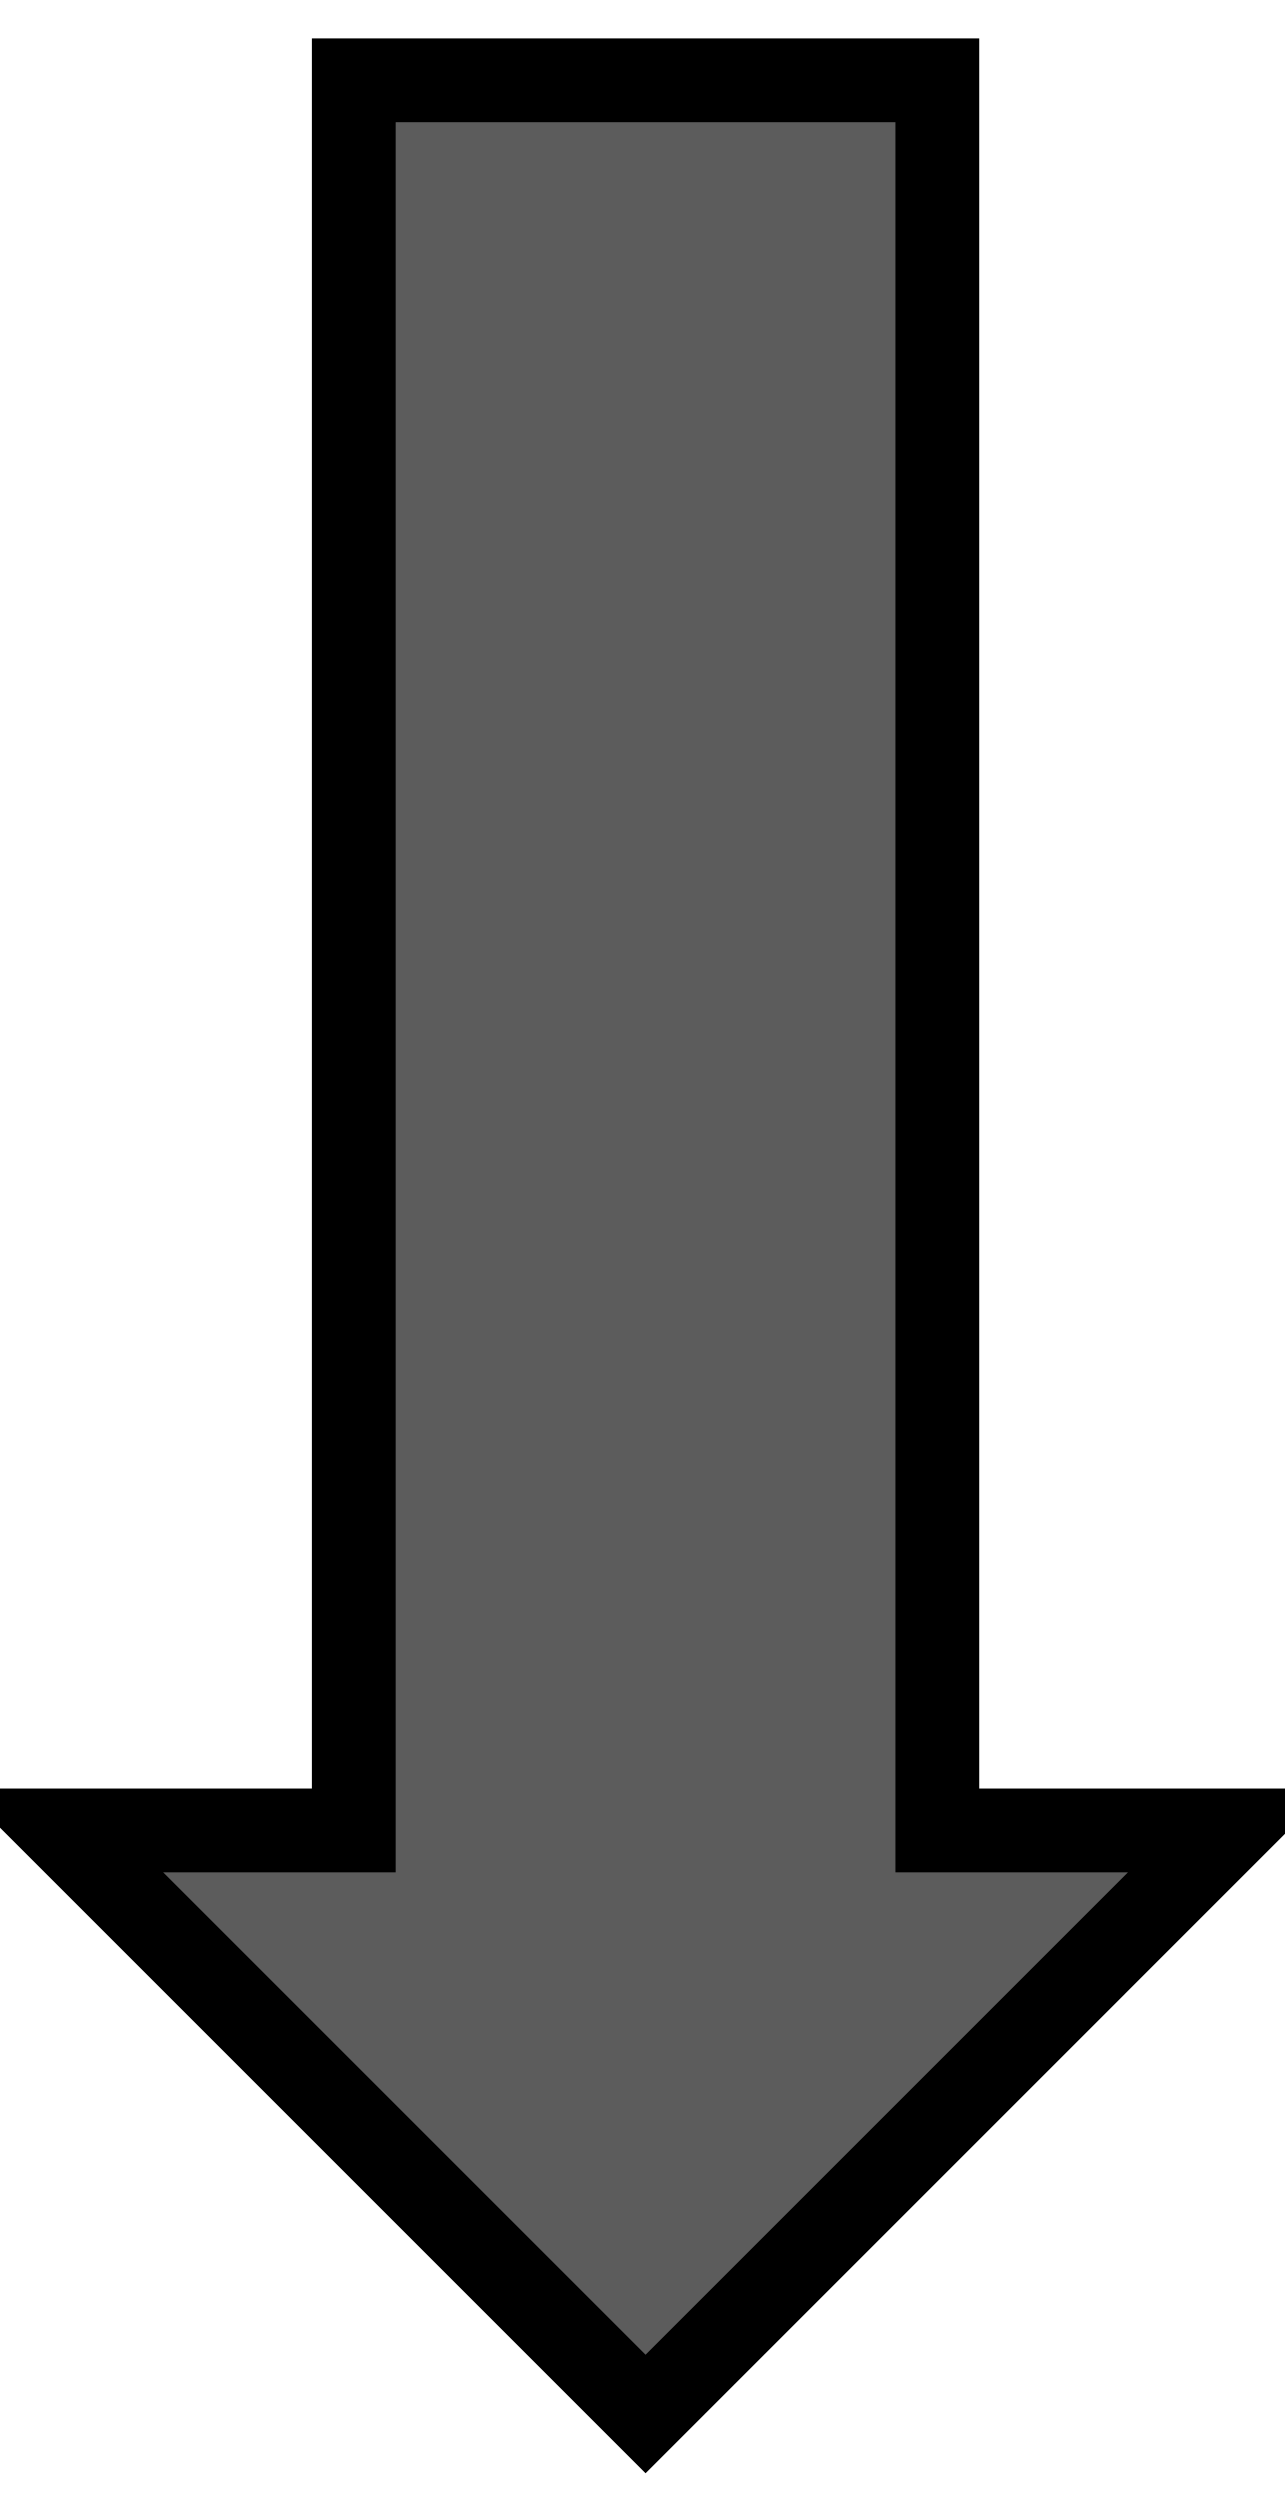
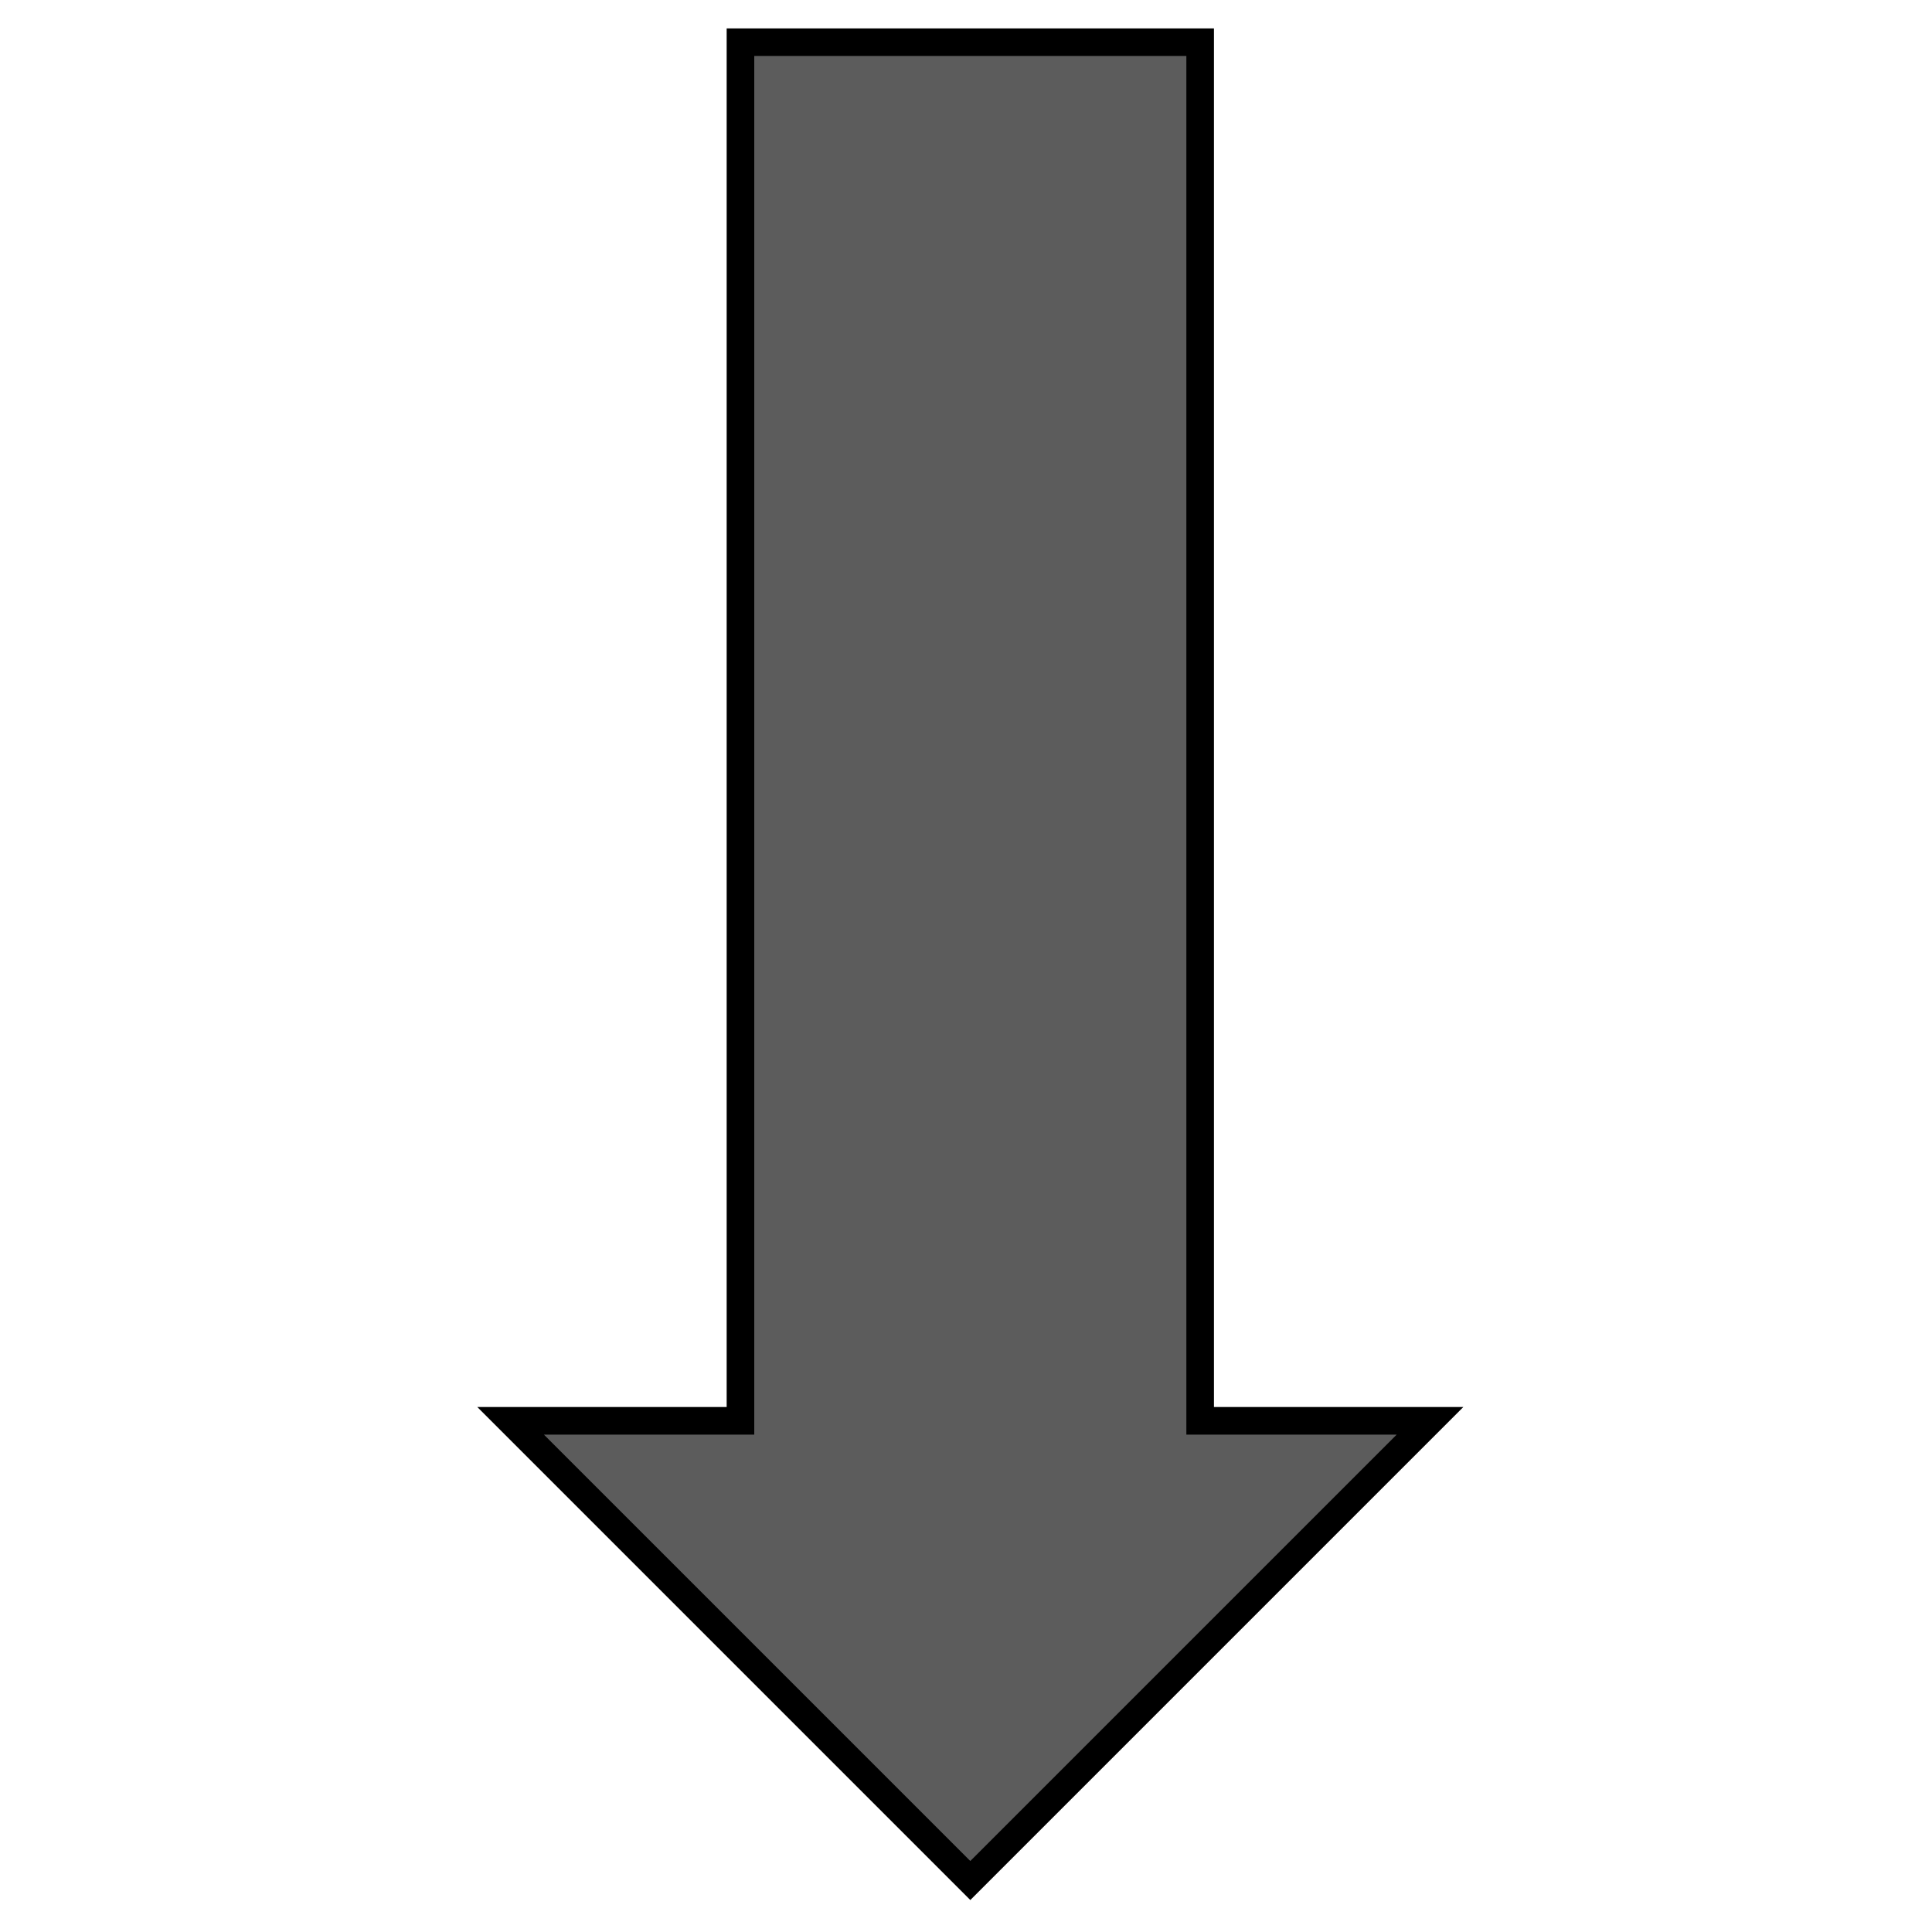
- <svg xmlns="http://www.w3.org/2000/svg" version="1.1" width="92" height="179" viewBox="0 0 87.62 170.48" xml:space="preserve">
+ <svg xmlns="http://www.w3.org/2000/svg" version="1.1" width="210" height="210" viewBox="0 0 210 210" xml:space="preserve">
  <defs>
</defs>
-   <g transform="matrix(0 1.33 1.33 0 44.02 85.05)">
-     <path style="stroke: rgb(0,0,0); stroke-width: 6; stroke-dasharray: none; stroke-linecap: butt; stroke-dashoffset: 0; stroke-linejoin: miter; stroke-miterlimit: 10; fill: rgb(92,92,92); fill-rule: evenodd; opacity: 1;" vector-effect="non-scaling-stroke" transform=" translate(-59.83, -29.92)" d="m 0 14.961 l 89.732 0 l 0 -14.961 l 29.921 29.921 l -29.921 29.921 l 0 -14.961 l -89.732 0 z" stroke-linecap="round" />
+   <g transform="matrix(0 1.67 -1.67 0 105.47 104.5)">
+     <path style="stroke: rgb(0,0,0); stroke-width: 3; stroke-dasharray: none; stroke-linecap: butt; stroke-dashoffset: 0; stroke-linejoin: miter; stroke-miterlimit: 10; fill: rgb(92,92,92); fill-rule: evenodd; opacity: 1;" vector-effect="non-scaling-stroke" transform=" translate(-59.83, -29.92)" d="m 0 14.961 l 89.732 0 l 0 -14.961 l 29.921 29.921 l -29.921 29.921 l 0 -14.961 l -89.732 0 z" stroke-linecap="round" />
  </g>
</svg>
